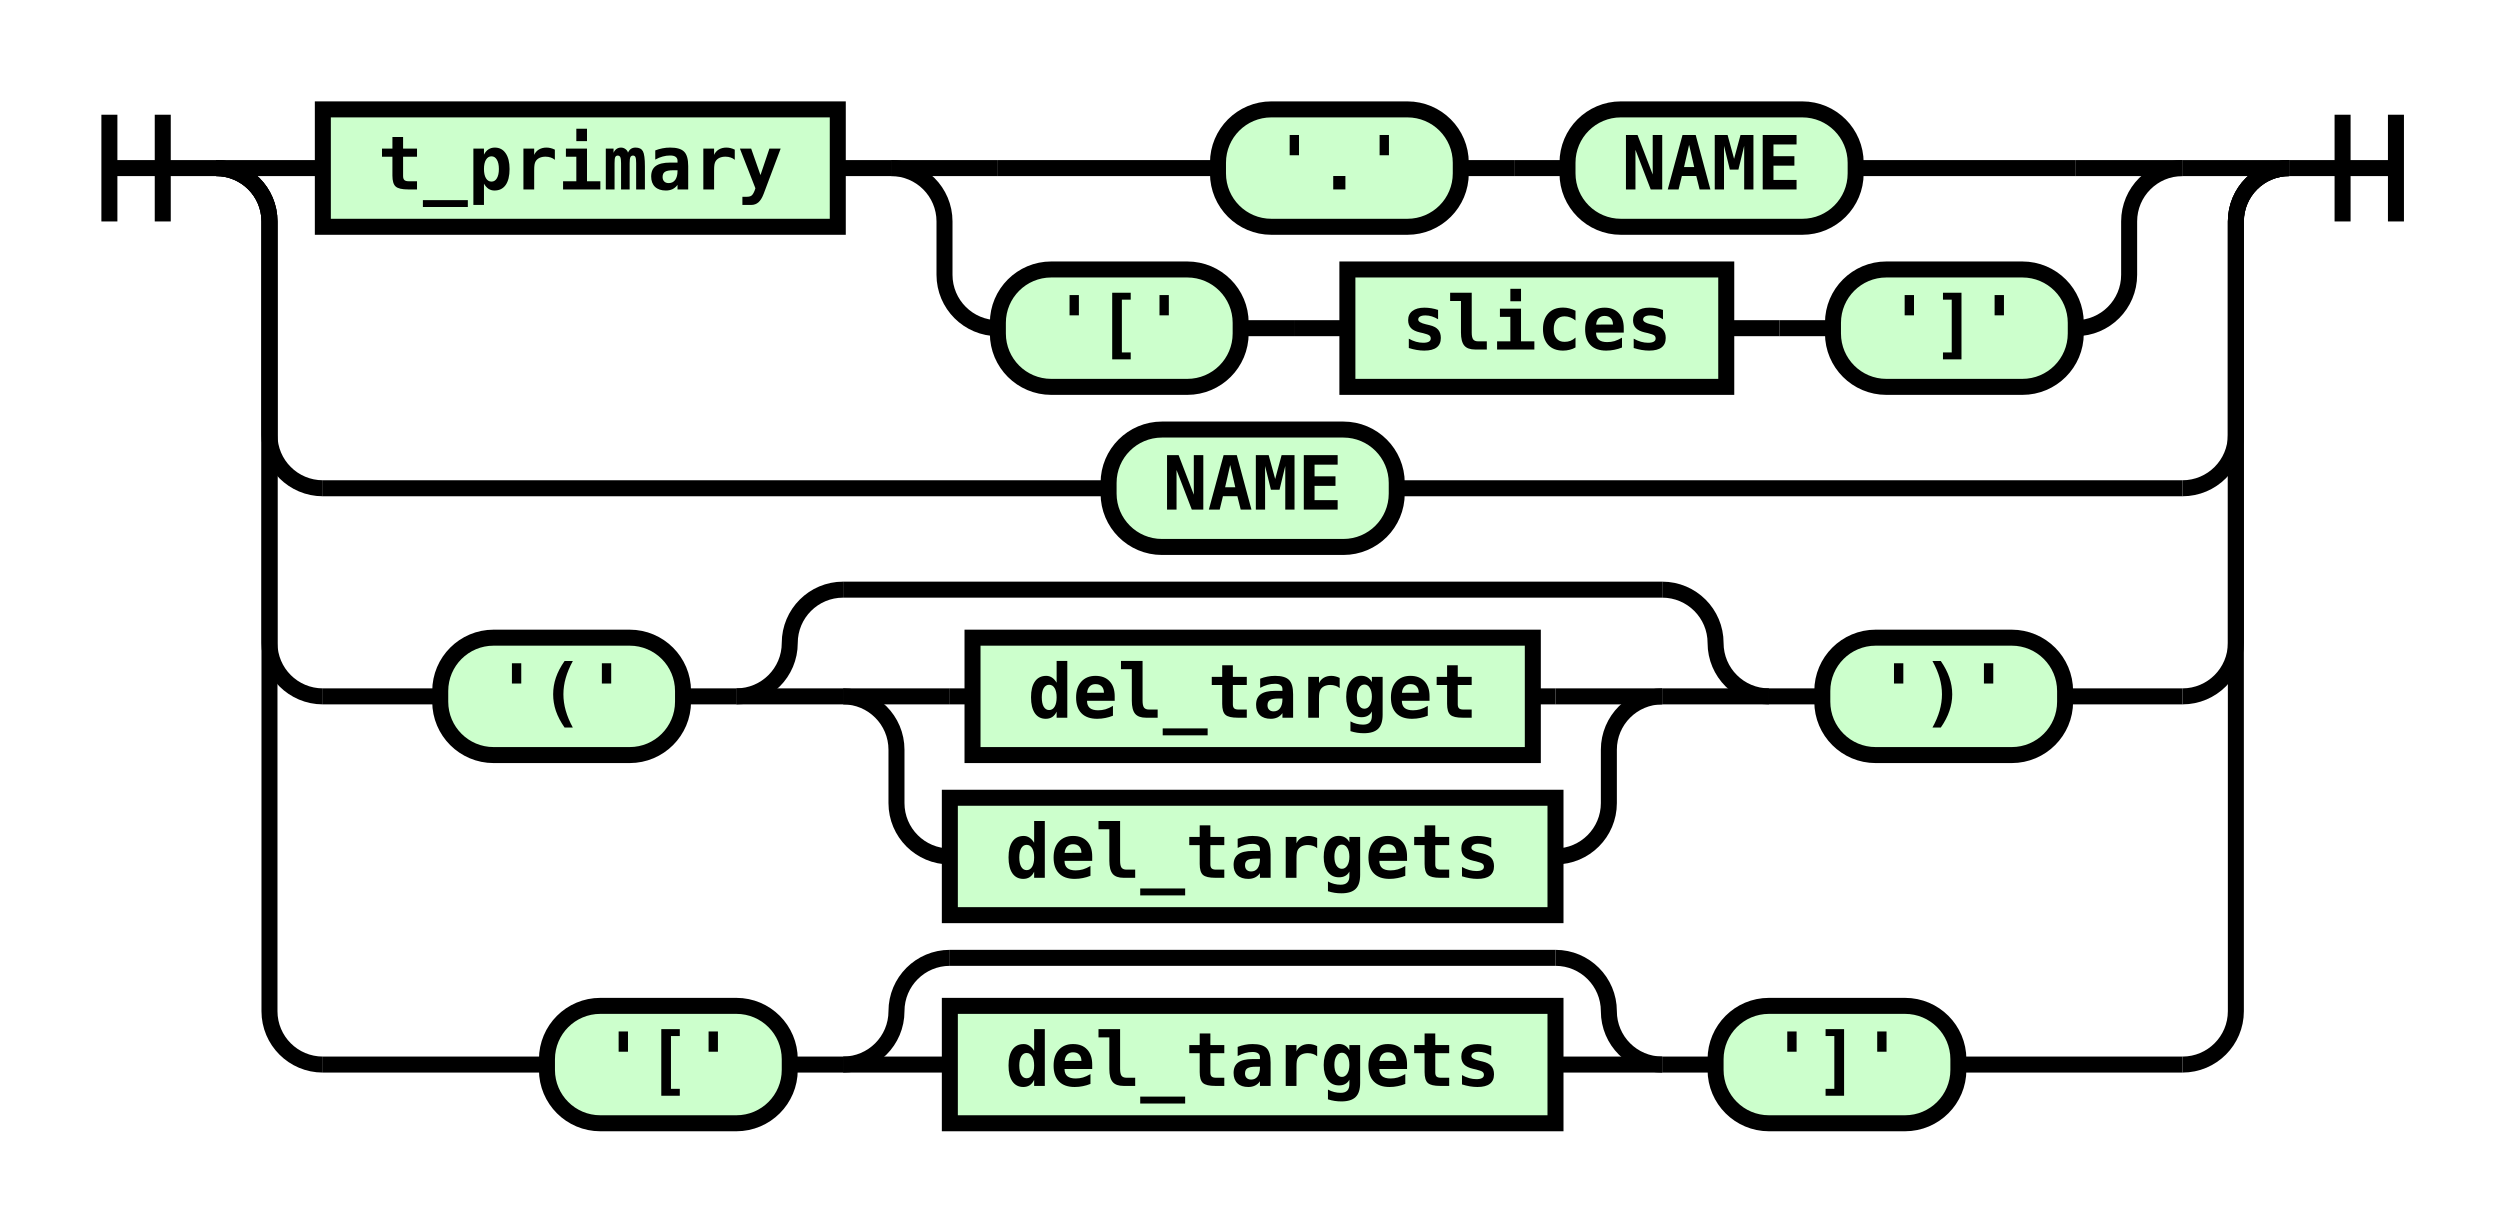
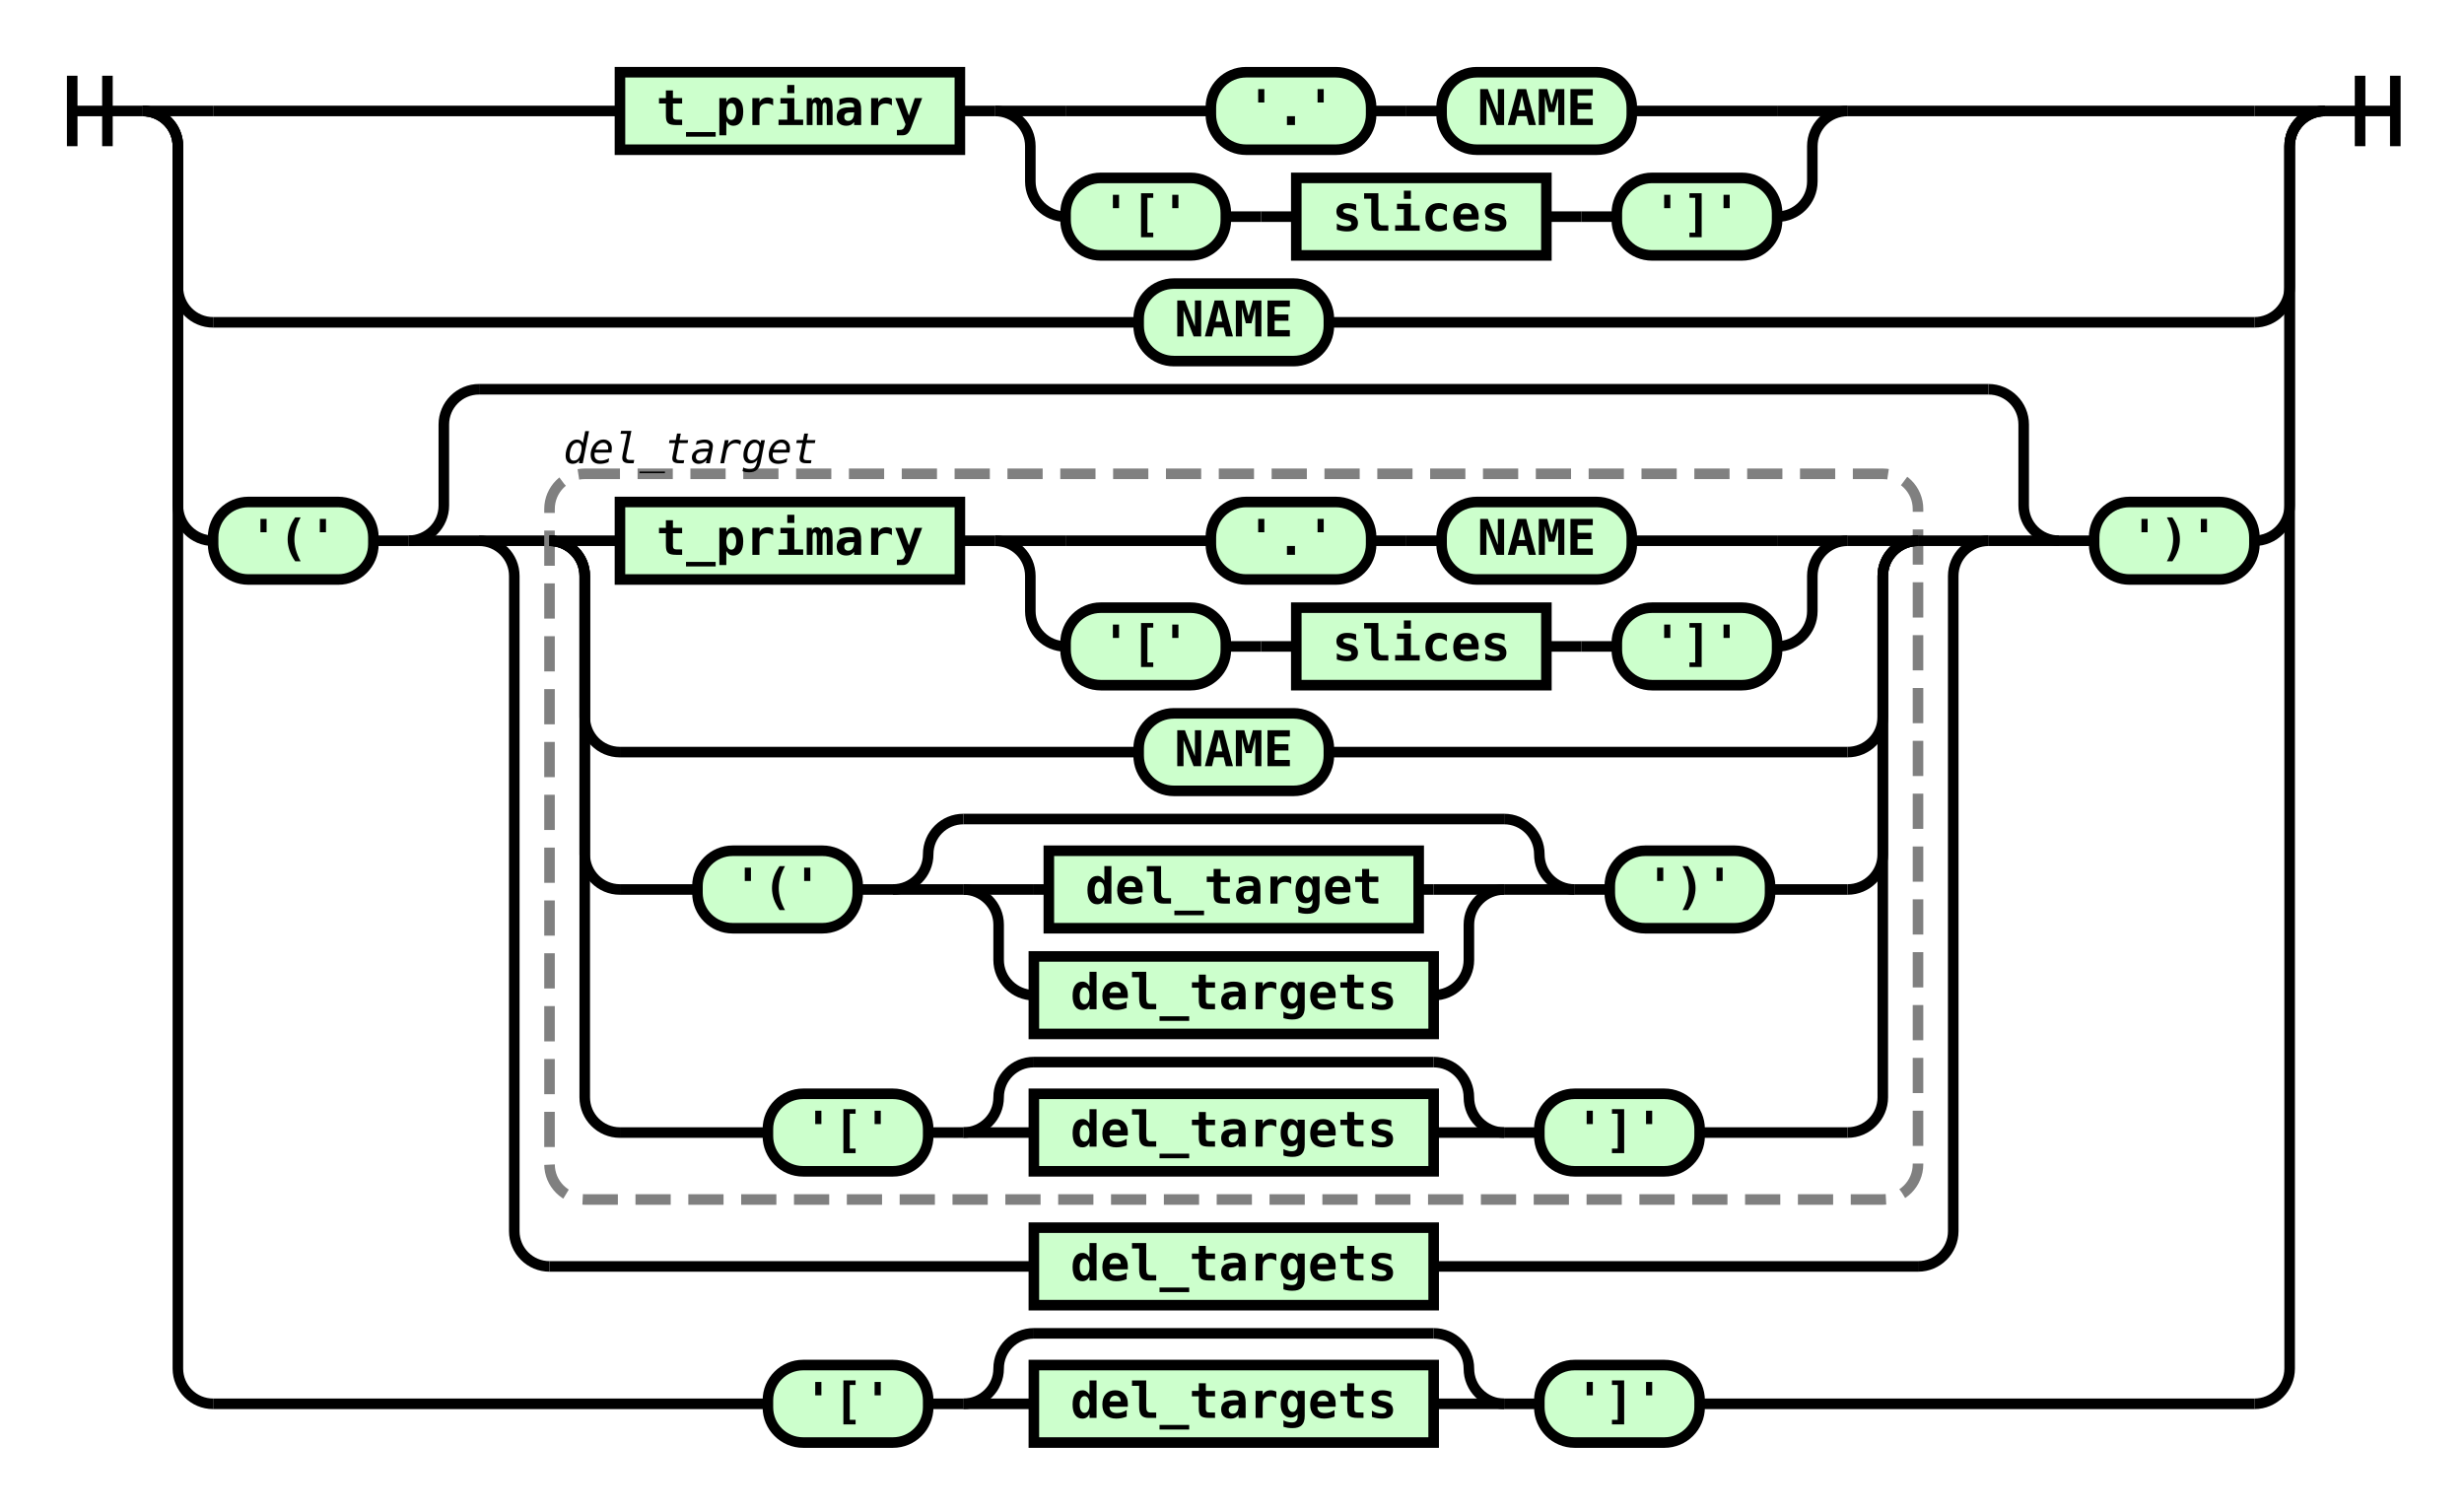
- <svg xmlns="http://www.w3.org/2000/svg" class="railroad-diagram" height="230" viewBox="0 0 468.5 230" width="468.5">
+ <svg xmlns="http://www.w3.org/2000/svg" class="railroad-diagram" height="429" viewBox="0 0 699.5 429" width="699.5">
  <g transform="translate(.5 .5)">
    <g>
      <path d="M20 21v20m10 -20v20m-10 -10h20" />
    </g>
    <g>
      <path d="M40 31h0.0" />
-       <path d="M428.5 31h0.0" />
+       <path d="M659.5 31h0.0" />
      <path d="M40.0 31h20" />
      <g>
-         <path d="M60.0 31h0.0" />
-         <path d="M408.5 31h0.0" />
+         <path d="M60.0 31h115.5" />
+         <path d="M524.0 31h115.5" />
        <g class="non-terminal ">
-           <path d="M60.0 31h0.0" />
-           <path d="M156.5 31h0.0" />
-           <rect height="22" width="96.5" x="60" y="20" />
-           <text x="108.25" y="35">t_primary</text>
-         </g>
-         <path d="M156.5 31h10" />
+           <path d="M175.5 31h0.0" />
+           <path d="M272.0 31h0.0" />
+           <rect height="22" width="96.5" x="175.5" y="20" />
+           <text x="223.75" y="35">t_primary</text>
+         </g>
+         <path d="M272.0 31h10" />
        <g>
-           <path d="M166.5 31h0.0" />
-           <path d="M408.5 31h0.0" />
-           <path d="M166.5 31h20" />
-           <g>
-             <path d="M186.5 31h41.25" />
-             <path d="M347.25 31h41.25" />
+           <path d="M282.0 31h0.0" />
+           <path d="M524.0 31h0.0" />
+           <path d="M282.0 31h20" />
+           <g>
+             <path d="M302.0 31h41.25" />
+             <path d="M462.75 31h41.25" />
            <g class="terminal ">
-               <path d="M227.75 31h0.0" />
-               <path d="M273.25 31h0.0" />
-               <rect height="22" rx="10" ry="10" width="45.5" x="227.75" y="20" />
-               <text x="250.5" y="35">'.'</text>
-             </g>
-             <path d="M273.25 31h10" />
-             <path d="M283.25 31h10" />
+               <path d="M343.25 31h0.0" />
+               <path d="M388.75 31h0.0" />
+               <rect height="22" rx="10" ry="10" width="45.5" x="343.25" y="20" />
+               <text x="366" y="35">'.'</text>
+             </g>
+             <path d="M388.75 31h10" />
+             <path d="M398.75 31h10" />
            <g class="terminal ">
-               <path d="M293.25 31h0.0" />
-               <path d="M347.25 31h0.0" />
-               <rect height="22" rx="10" ry="10" width="54" x="293.25" y="20" />
-               <text x="320.25" y="35">NAME</text>
-             </g>
-           </g>
-           <path d="M388.5 31h20" />
-           <path d="M166.5 31a10 10 0 0 1 10 10v10a10 10 0 0 0 10 10" />
-           <g>
-             <path d="M186.5 61h0.0" />
-             <path d="M388.5 61h0.0" />
+               <path d="M408.75 31h0.0" />
+               <path d="M462.75 31h0.0" />
+               <rect height="22" rx="10" ry="10" width="54" x="408.75" y="20" />
+               <text x="435.75" y="35">NAME</text>
+             </g>
+           </g>
+           <path d="M504.0 31h20" />
+           <path d="M282.0 31a10 10 0 0 1 10 10v10a10 10 0 0 0 10 10" />
+           <g>
+             <path d="M302.0 61h0.0" />
+             <path d="M504.0 61h0.0" />
            <g class="terminal ">
-               <path d="M186.5 61h0.0" />
-               <path d="M232.0 61h0.0" />
-               <rect height="22" rx="10" ry="10" width="45.5" x="186.5" y="50" />
-               <text x="209.25" y="65">'['</text>
-             </g>
-             <path d="M232.0 61h10" />
-             <path d="M242.0 61h10" />
+               <path d="M302.0 61h0.0" />
+               <path d="M347.5 61h0.0" />
+               <rect height="22" rx="10" ry="10" width="45.5" x="302" y="50" />
+               <text x="324.75" y="65">'['</text>
+             </g>
+             <path d="M347.5 61h10" />
+             <path d="M357.5 61h10" />
            <g class="non-terminal ">
-               <path d="M252.0 61h0.0" />
-               <path d="M323.0 61h0.0" />
-               <rect height="22" width="71" x="252" y="50" />
-               <text x="287.5" y="65">slices</text>
-             </g>
-             <path d="M323.0 61h10" />
-             <path d="M333.0 61h10" />
+               <path d="M367.5 61h0.0" />
+               <path d="M438.5 61h0.0" />
+               <rect height="22" width="71" x="367.5" y="50" />
+               <text x="403" y="65">slices</text>
+             </g>
+             <path d="M438.5 61h10" />
+             <path d="M448.5 61h10" />
            <g class="terminal ">
-               <path d="M343.0 61h0.0" />
-               <path d="M388.5 61h0.0" />
-               <rect height="22" rx="10" ry="10" width="45.5" x="343" y="50" />
-               <text x="365.75" y="65">']'</text>
-             </g>
-           </g>
-           <path d="M388.5 61a10 10 0 0 0 10 -10v-10a10 10 0 0 1 10 -10" />
+               <path d="M458.5 61h0.0" />
+               <path d="M504.0 61h0.0" />
+               <rect height="22" rx="10" ry="10" width="45.5" x="458.5" y="50" />
+               <text x="481.25" y="65">']'</text>
+             </g>
+           </g>
+           <path d="M504.0 61a10 10 0 0 0 10 -10v-10a10 10 0 0 1 10 -10" />
        </g>
      </g>
-       <path d="M408.5 31h20" />
+       <path d="M639.5 31h20" />
      <path d="M40.0 31a10 10 0 0 1 10 10v40a10 10 0 0 0 10 10" />
      <g class="terminal ">
-         <path d="M60.0 91h147.25" />
-         <path d="M261.25 91h147.25" />
-         <rect height="22" rx="10" ry="10" width="54" x="207.25" y="80" />
-         <text x="234.25" y="95">NAME</text>
+         <path d="M60.0 91h262.75" />
+         <path d="M376.75 91h262.75" />
+         <rect height="22" rx="10" ry="10" width="54" x="322.75" y="80" />
+         <text x="349.75" y="95">NAME</text>
      </g>
-       <path d="M408.5 91a10 10 0 0 0 10 -10v-40a10 10 0 0 1 10 -10" />
-       <path d="M40.0 31a10 10 0 0 1 10 10v79a10 10 0 0 0 10 10" />
+       <path d="M639.5 91a10 10 0 0 0 10 -10v-40a10 10 0 0 1 10 -10" />
+       <path d="M40.0 31a10 10 0 0 1 10 10v102a10 10 0 0 0 10 10" />
      <g>
-         <path d="M60.0 130h22.0" />
-         <path d="M386.5 130h22.0" />
+         <path d="M60.0 153h0.0" />
+         <path d="M639.5 153h0.0" />
        <g class="terminal ">
-           <path d="M82.0 130h0.0" />
-           <path d="M127.5 130h0.0" />
-           <rect height="22" rx="10" ry="10" width="45.5" x="82" y="119" />
-           <text x="104.75" y="134">'('</text>
-         </g>
-         <path d="M127.5 130h10" />
+           <path d="M60.0 153h0.0" />
+           <path d="M105.5 153h0.0" />
+           <rect height="22" rx="10" ry="10" width="45.5" x="60" y="142" />
+           <text x="82.75" y="157">'('</text>
+         </g>
+         <path d="M105.5 153h10" />
        <g>
-           <path d="M137.5 130h0.0" />
-           <path d="M331.0 130h0.0" />
-           <path d="M137.5 130a10 10 0 0 0 10 -10v0a10 10 0 0 1 10 -10" />
-           <g>
-             <path d="M157.5 110h153.5" />
-           </g>
-           <path d="M311.0 110a10 10 0 0 1 10 10v0a10 10 0 0 0 10 10" />
-           <path d="M137.5 130h20" />
-           <g>
-             <path d="M157.5 130h0.0" />
-             <path d="M311.0 130h0.0" />
-             <path d="M157.5 130h20" />
+           <path d="M115.5 153h0.0" />
+           <path d="M584.0 153h0.0" />
+           <path d="M115.5 153a10 10 0 0 0 10 -10v-23a10 10 0 0 1 10 -10" />
+           <g>
+             <path d="M135.5 110h428.5" />
+           </g>
+           <path d="M564.0 110a10 10 0 0 1 10 10v23a10 10 0 0 0 10 10" />
+           <path d="M115.5 153h20" />
+           <g>
+             <path d="M135.5 153h0.0" />
+             <path d="M564.0 153h0.0" />
+             <path d="M135.5 153h20" />
+             <g>
+               <path d="M155.5 153h0.0" />
+               <path d="M544.0 153h0.0" />
+               <rect class="group-box" height="206" rx="10" ry="10" width="388.5" x="155.5" y="134" />
+               <g>
+                 <path d="M155.5 153h0.0" />
+                 <path d="M544.0 153h0.0" />
+                 <path d="M155.5 153h20" />
+                 <g>
+                   <path d="M175.5 153h0.0" />
+                   <path d="M524.0 153h0.0" />
+                   <g class="non-terminal ">
+                     <path d="M175.5 153h0.0" />
+                     <path d="M272.0 153h0.0" />
+                     <rect height="22" width="96.5" x="175.5" y="142" />
+                     <text x="223.75" y="157">t_primary</text>
+                   </g>
+                   <path d="M272.0 153h10" />
+                   <g>
+                     <path d="M282.0 153h0.0" />
+                     <path d="M524.0 153h0.0" />
+                     <path d="M282.0 153h20" />
+                     <g>
+                       <path d="M302.0 153h41.25" />
+                       <path d="M462.75 153h41.25" />
+                       <g class="terminal ">
+                         <path d="M343.25 153h0.0" />
+                         <path d="M388.75 153h0.0" />
+                         <rect height="22" rx="10" ry="10" width="45.5" x="343.25" y="142" />
+                         <text x="366" y="157">'.'</text>
+                       </g>
+                       <path d="M388.75 153h10" />
+                       <path d="M398.75 153h10" />
+                       <g class="terminal ">
+                         <path d="M408.75 153h0.0" />
+                         <path d="M462.75 153h0.0" />
+                         <rect height="22" rx="10" ry="10" width="54" x="408.75" y="142" />
+                         <text x="435.75" y="157">NAME</text>
+                       </g>
+                     </g>
+                     <path d="M504.0 153h20" />
+                     <path d="M282.0 153a10 10 0 0 1 10 10v10a10 10 0 0 0 10 10" />
+                     <g>
+                       <path d="M302.0 183h0.0" />
+                       <path d="M504.0 183h0.0" />
+                       <g class="terminal ">
+                         <path d="M302.0 183h0.0" />
+                         <path d="M347.5 183h0.0" />
+                         <rect height="22" rx="10" ry="10" width="45.5" x="302" y="172" />
+                         <text x="324.75" y="187">'['</text>
+                       </g>
+                       <path d="M347.5 183h10" />
+                       <path d="M357.5 183h10" />
+                       <g class="non-terminal ">
+                         <path d="M367.5 183h0.0" />
+                         <path d="M438.5 183h0.0" />
+                         <rect height="22" width="71" x="367.5" y="172" />
+                         <text x="403" y="187">slices</text>
+                       </g>
+                       <path d="M438.5 183h10" />
+                       <path d="M448.5 183h10" />
+                       <g class="terminal ">
+                         <path d="M458.5 183h0.0" />
+                         <path d="M504.0 183h0.0" />
+                         <rect height="22" rx="10" ry="10" width="45.5" x="458.5" y="172" />
+                         <text x="481.25" y="187">']'</text>
+                       </g>
+                     </g>
+                     <path d="M504.0 183a10 10 0 0 0 10 -10v-10a10 10 0 0 1 10 -10" />
+                   </g>
+                 </g>
+                 <path d="M524.0 153h20" />
+                 <path d="M155.5 153a10 10 0 0 1 10 10v40a10 10 0 0 0 10 10" />
+                 <g class="terminal ">
+                   <path d="M175.5 213h147.25" />
+                   <path d="M376.75 213h147.25" />
+                   <rect height="22" rx="10" ry="10" width="54" x="322.75" y="202" />
+                   <text x="349.75" y="217">NAME</text>
+                 </g>
+                 <path d="M524.0 213a10 10 0 0 0 10 -10v-40a10 10 0 0 1 10 -10" />
+                 <path d="M155.5 153a10 10 0 0 1 10 10v79a10 10 0 0 0 10 10" />
+                 <g>
+                   <path d="M175.5 252h22.0" />
+                   <path d="M502.0 252h22.0" />
+                   <g class="terminal ">
+                     <path d="M197.5 252h0.0" />
+                     <path d="M243.0 252h0.0" />
+                     <rect height="22" rx="10" ry="10" width="45.5" x="197.5" y="241" />
+                     <text x="220.25" y="256">'('</text>
+                   </g>
+                   <path d="M243.0 252h10" />
+                   <g>
+                     <path d="M253.0 252h0.0" />
+                     <path d="M446.5 252h0.0" />
+                     <path d="M253.0 252a10 10 0 0 0 10 -10v0a10 10 0 0 1 10 -10" />
+                     <g>
+                       <path d="M273.0 232h153.5" />
+                     </g>
+                     <path d="M426.5 232a10 10 0 0 1 10 10v0a10 10 0 0 0 10 10" />
+                     <path d="M253.0 252h20" />
+                     <g>
+                       <path d="M273.0 252h0.0" />
+                       <path d="M426.5 252h0.0" />
+                       <path d="M273.0 252h20" />
+                       <g class="non-terminal ">
+                         <path d="M293.0 252h4.25" />
+                         <path d="M402.25 252h4.25" />
+                         <rect height="22" width="105" x="297.25" y="241" />
+                         <text x="349.75" y="256">del_target</text>
+                       </g>
+                       <path d="M406.5 252h20" />
+                       <path d="M273.0 252a10 10 0 0 1 10 10v10a10 10 0 0 0 10 10" />
+                       <g class="non-terminal ">
+                         <path d="M293.0 282h0.0" />
+                         <path d="M406.5 282h0.0" />
+                         <rect height="22" width="113.5" x="293" y="271" />
+                         <text x="349.75" y="286">del_targets</text>
+                       </g>
+                       <path d="M406.5 282a10 10 0 0 0 10 -10v-10a10 10 0 0 1 10 -10" />
+                     </g>
+                     <path d="M426.5 252h20" />
+                   </g>
+                   <path d="M446.5 252h10" />
+                   <g class="terminal ">
+                     <path d="M456.5 252h0.0" />
+                     <path d="M502.0 252h0.0" />
+                     <rect height="22" rx="10" ry="10" width="45.5" x="456.5" y="241" />
+                     <text x="479.25" y="256">')'</text>
+                   </g>
+                 </g>
+                 <path d="M524.0 252a10 10 0 0 0 10 -10v-79a10 10 0 0 1 10 -10" />
+                 <path d="M155.5 153a10 10 0 0 1 10 10v148a10 10 0 0 0 10 10" />
+                 <g>
+                   <path d="M175.5 321h42.0" />
+                   <path d="M482.0 321h42.0" />
+                   <g class="terminal ">
+                     <path d="M217.5 321h0.0" />
+                     <path d="M263.0 321h0.0" />
+                     <rect height="22" rx="10" ry="10" width="45.5" x="217.5" y="310" />
+                     <text x="240.25" y="325">'['</text>
+                   </g>
+                   <path d="M263.0 321h10" />
+                   <g>
+                     <path d="M273.0 321h0.0" />
+                     <path d="M426.5 321h0.0" />
+                     <path d="M273.0 321a10 10 0 0 0 10 -10v0a10 10 0 0 1 10 -10" />
+                     <g>
+                       <path d="M293.0 301h113.5" />
+                     </g>
+                     <path d="M406.5 301a10 10 0 0 1 10 10v0a10 10 0 0 0 10 10" />
+                     <path d="M273.0 321h20" />
+                     <g class="non-terminal ">
+                       <path d="M293.0 321h0.0" />
+                       <path d="M406.5 321h0.0" />
+                       <rect height="22" width="113.5" x="293" y="310" />
+                       <text x="349.75" y="325">del_targets</text>
+                     </g>
+                     <path d="M406.5 321h20" />
+                   </g>
+                   <path d="M426.5 321h10" />
+                   <g class="terminal ">
+                     <path d="M436.5 321h0.0" />
+                     <path d="M482.0 321h0.0" />
+                     <rect height="22" rx="10" ry="10" width="45.5" x="436.5" y="310" />
+                     <text x="459.25" y="325">']'</text>
+                   </g>
+                 </g>
+                 <path d="M524.0 321a10 10 0 0 0 10 -10v-148a10 10 0 0 1 10 -10" />
+               </g>
+               <g class="non-terminal ">
+                 <path d="M155.5 126h0.0" />
+                 <path d="M235.5 126h0.0" />
+                 <text class="comment" x="195.5" y="131">del_target</text>
+               </g>
+             </g>
+             <path d="M544.0 153h20" />
+             <path d="M135.5 153a10 10 0 0 1 10 10v186a10 10 0 0 0 10 10" />
            <g class="non-terminal ">
-               <path d="M177.5 130h4.25" />
-               <path d="M286.75 130h4.25" />
-               <rect height="22" width="105" x="181.75" y="119" />
-               <text x="234.25" y="134">del_target</text>
-             </g>
-             <path d="M291.0 130h20" />
-             <path d="M157.5 130a10 10 0 0 1 10 10v10a10 10 0 0 0 10 10" />
-             <g class="non-terminal ">
-               <path d="M177.5 160h0.0" />
-               <path d="M291.0 160h0.0" />
-               <rect height="22" width="113.5" x="177.5" y="149" />
-               <text x="234.25" y="164">del_targets</text>
-             </g>
-             <path d="M291.0 160a10 10 0 0 0 10 -10v-10a10 10 0 0 1 10 -10" />
-           </g>
-           <path d="M311.0 130h20" />
-         </g>
-         <path d="M331.0 130h10" />
+               <path d="M155.5 359h137.5" />
+               <path d="M406.5 359h137.5" />
+               <rect height="22" width="113.5" x="293" y="348" />
+               <text x="349.75" y="363">del_targets</text>
+             </g>
+             <path d="M544.0 359a10 10 0 0 0 10 -10v-186a10 10 0 0 1 10 -10" />
+           </g>
+           <path d="M564.0 153h20" />
+         </g>
+         <path d="M584.0 153h10" />
        <g class="terminal ">
-           <path d="M341.0 130h0.0" />
-           <path d="M386.5 130h0.0" />
-           <rect height="22" rx="10" ry="10" width="45.5" x="341" y="119" />
-           <text x="363.75" y="134">')'</text>
+           <path d="M594.0 153h0.0" />
+           <path d="M639.5 153h0.0" />
+           <rect height="22" rx="10" ry="10" width="45.5" x="594" y="142" />
+           <text x="616.75" y="157">')'</text>
        </g>
      </g>
-       <path d="M408.5 130a10 10 0 0 0 10 -10v-79a10 10 0 0 1 10 -10" />
-       <path d="M40.0 31a10 10 0 0 1 10 10v148a10 10 0 0 0 10 10" />
+       <path d="M639.5 153a10 10 0 0 0 10 -10v-102a10 10 0 0 1 10 -10" />
+       <path d="M40.0 31a10 10 0 0 1 10 10v347a10 10 0 0 0 10 10" />
      <g>
-         <path d="M60.0 199h42.0" />
-         <path d="M366.5 199h42.0" />
+         <path d="M60.0 398h157.5" />
+         <path d="M482.0 398h157.5" />
        <g class="terminal ">
-           <path d="M102.0 199h0.0" />
-           <path d="M147.5 199h0.0" />
-           <rect height="22" rx="10" ry="10" width="45.5" x="102" y="188" />
-           <text x="124.75" y="203">'['</text>
-         </g>
-         <path d="M147.5 199h10" />
+           <path d="M217.5 398h0.0" />
+           <path d="M263.0 398h0.0" />
+           <rect height="22" rx="10" ry="10" width="45.5" x="217.5" y="387" />
+           <text x="240.25" y="402">'['</text>
+         </g>
+         <path d="M263.0 398h10" />
        <g>
-           <path d="M157.5 199h0.0" />
-           <path d="M311.0 199h0.0" />
-           <path d="M157.5 199a10 10 0 0 0 10 -10v0a10 10 0 0 1 10 -10" />
-           <g>
-             <path d="M177.5 179h113.5" />
-           </g>
-           <path d="M291.0 179a10 10 0 0 1 10 10v0a10 10 0 0 0 10 10" />
-           <path d="M157.5 199h20" />
+           <path d="M273.0 398h0.0" />
+           <path d="M426.5 398h0.0" />
+           <path d="M273.0 398a10 10 0 0 0 10 -10v0a10 10 0 0 1 10 -10" />
+           <g>
+             <path d="M293.0 378h113.5" />
+           </g>
+           <path d="M406.5 378a10 10 0 0 1 10 10v0a10 10 0 0 0 10 10" />
+           <path d="M273.0 398h20" />
          <g class="non-terminal ">
-             <path d="M177.5 199h0.0" />
-             <path d="M291.0 199h0.0" />
-             <rect height="22" width="113.5" x="177.5" y="188" />
-             <text x="234.25" y="203">del_targets</text>
-           </g>
-           <path d="M291.0 199h20" />
-         </g>
-         <path d="M311.0 199h10" />
+             <path d="M293.0 398h0.0" />
+             <path d="M406.5 398h0.0" />
+             <rect height="22" width="113.5" x="293" y="387" />
+             <text x="349.75" y="402">del_targets</text>
+           </g>
+           <path d="M406.5 398h20" />
+         </g>
+         <path d="M426.5 398h10" />
        <g class="terminal ">
-           <path d="M321.0 199h0.0" />
-           <path d="M366.5 199h0.0" />
-           <rect height="22" rx="10" ry="10" width="45.5" x="321" y="188" />
-           <text x="343.75" y="203">']'</text>
+           <path d="M436.5 398h0.0" />
+           <path d="M482.0 398h0.0" />
+           <rect height="22" rx="10" ry="10" width="45.5" x="436.5" y="387" />
+           <text x="459.25" y="402">']'</text>
        </g>
      </g>
-       <path d="M408.5 199a10 10 0 0 0 10 -10v-148a10 10 0 0 1 10 -10" />
+       <path d="M639.5 398a10 10 0 0 0 10 -10v-347a10 10 0 0 1 10 -10" />
    </g>
-     <path d="M 428.5 31 h 20 m -10 -10 v 20 m 10 -20 v 20" />
+     <path d="M 659.5 31 h 20 m -10 -10 v 20 m 10 -20 v 20" />
  </g>
  <style>/*  */
	svg.railroad-diagram {
		background-color:hsl(30,20%,95%);
	}
	svg.railroad-diagram path {
		stroke-width:3;
		stroke:black;
		fill:rgba(0,0,0,0);
	}
	svg.railroad-diagram text {
		font:bold 14px monospace;
		text-anchor:middle;
	}
	svg.railroad-diagram text.label{
		text-anchor:start;
	}
	svg.railroad-diagram text.comment{
		font:italic 12px monospace;
	}
	svg.railroad-diagram rect{
		stroke-width:3;
		stroke:black;
		fill:hsl(120,100%,90%);
	}
	svg.railroad-diagram rect.group-box {
		stroke: gray;
		stroke-dasharray: 10 5;
		fill: none;
	}

/*  */
</style>
</svg>
